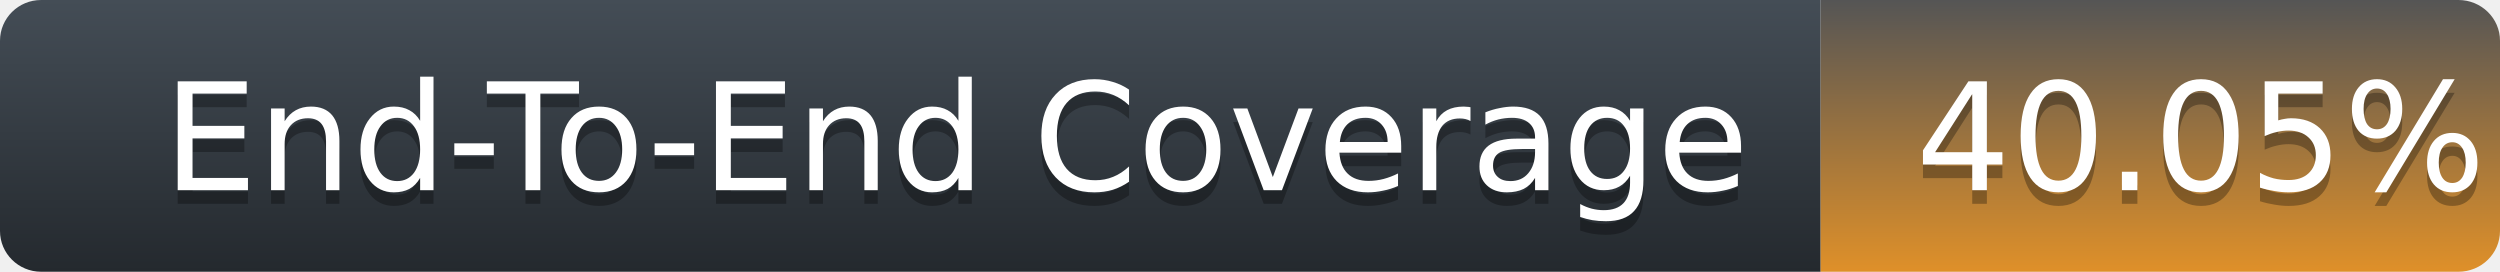
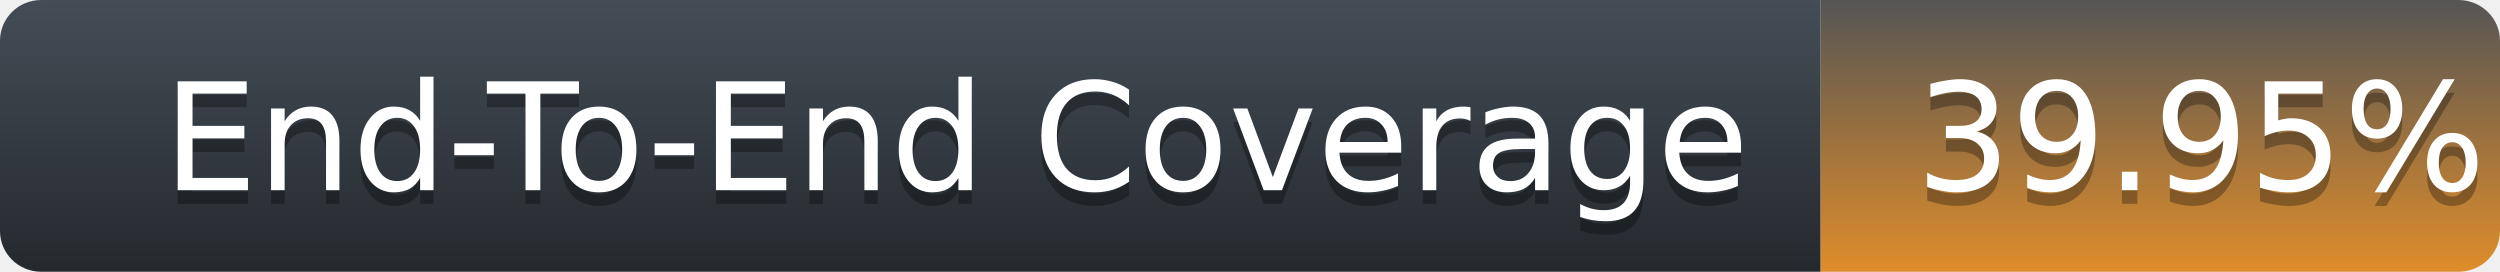
<svg xmlns="http://www.w3.org/2000/svg" width="184" height="20">
  <defs>
    <linearGradient id="title-fill" x1="50%" y1="0%" x2="50%" y2="100%">
      <stop stop-color="#444D56" offset="0%" />
      <stop stop-color="#24292E" offset="100%" />
    </linearGradient>
    <linearGradient id="coverage-fill" x1="50%" y1="0%" x2="50%" y2="100%">
      <stop stop-color="#555" offset="0%" />
-       <stop stop-color="#df9029" offset="100%" />
+       <stop stop-color="#df8d2a" offset="100%" />
    </linearGradient>
  </defs>
  <g fill="none" fill-rule="evenodd">
    <g font-family="'DejaVu Sans',Verdana,Geneva,sans-serif" font-size="11">
      <path d="M0,3 C0,1.343 1.355,0 3.027,0 L134,0 L134,20 L3.027,20 C1.355,20 0,18.657 0,17 L0,3 Z" fill="url(#title-fill)" fill-rule="nonzero" />
      <text fill="#010101" fill-opacity=".3">
        <tspan x="12" y="15" aria-hidden="true">End-To-End Coverage</tspan>
      </text>
      <text fill="#FFFFFF">
        <tspan x="12" y="14">End-To-End Coverage</tspan>
      </text>
    </g>
    <g transform="translate(134)" font-family="'DejaVu Sans',Verdana,Geneva,sans-serif" font-size="11">
      <path d="M0 0h46.939C48.629 0 50 1.343 50 3v14c0 1.657-1.37 3-3.061 3H0V0z" fill="url(#coverage-fill)" fill-rule="nonzero" />
      <text fill="#010101" fill-opacity=".3" aria-hidden="true">
-         <tspan x="7" y="15">40.05%</tspan>
+         <tspan x="7" y="15">39.95%</tspan>
      </text>
      <text fill="#FFFFFF">
-         <tspan x="7" y="14">40.05%</tspan>
+         <tspan x="7" y="14">39.95%</tspan>
      </text>
    </g>
  </g>
</svg>
